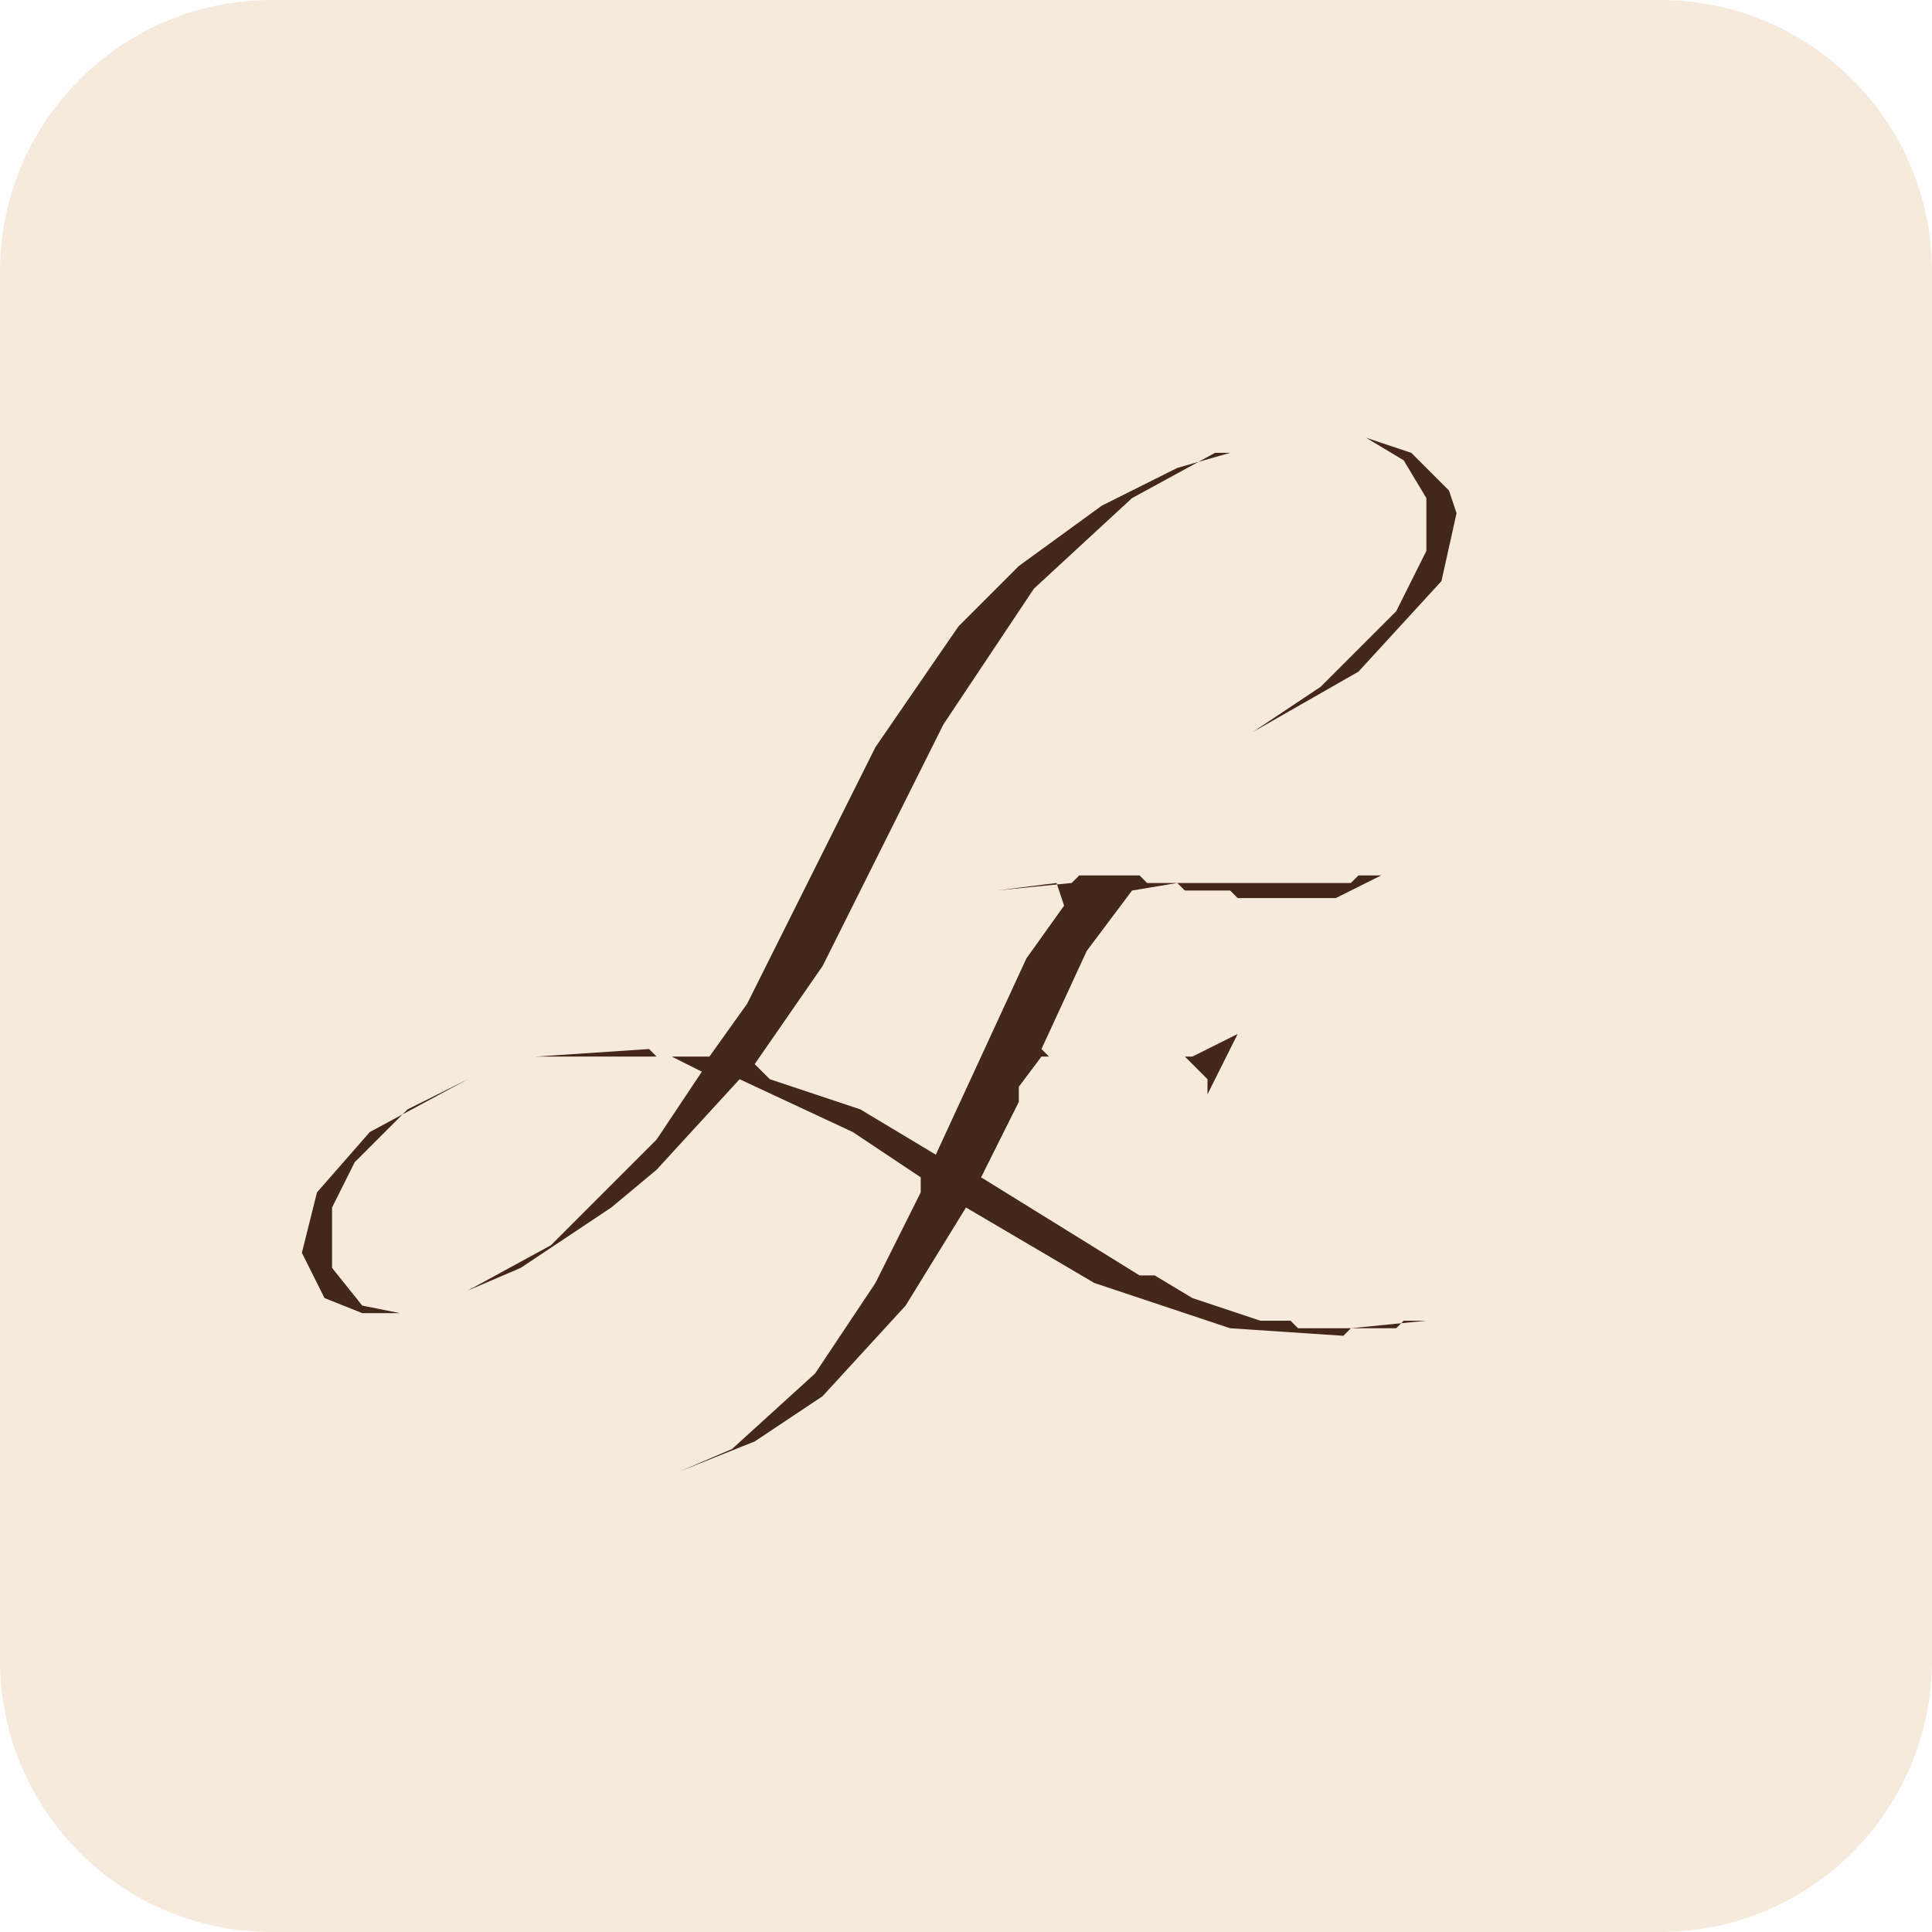
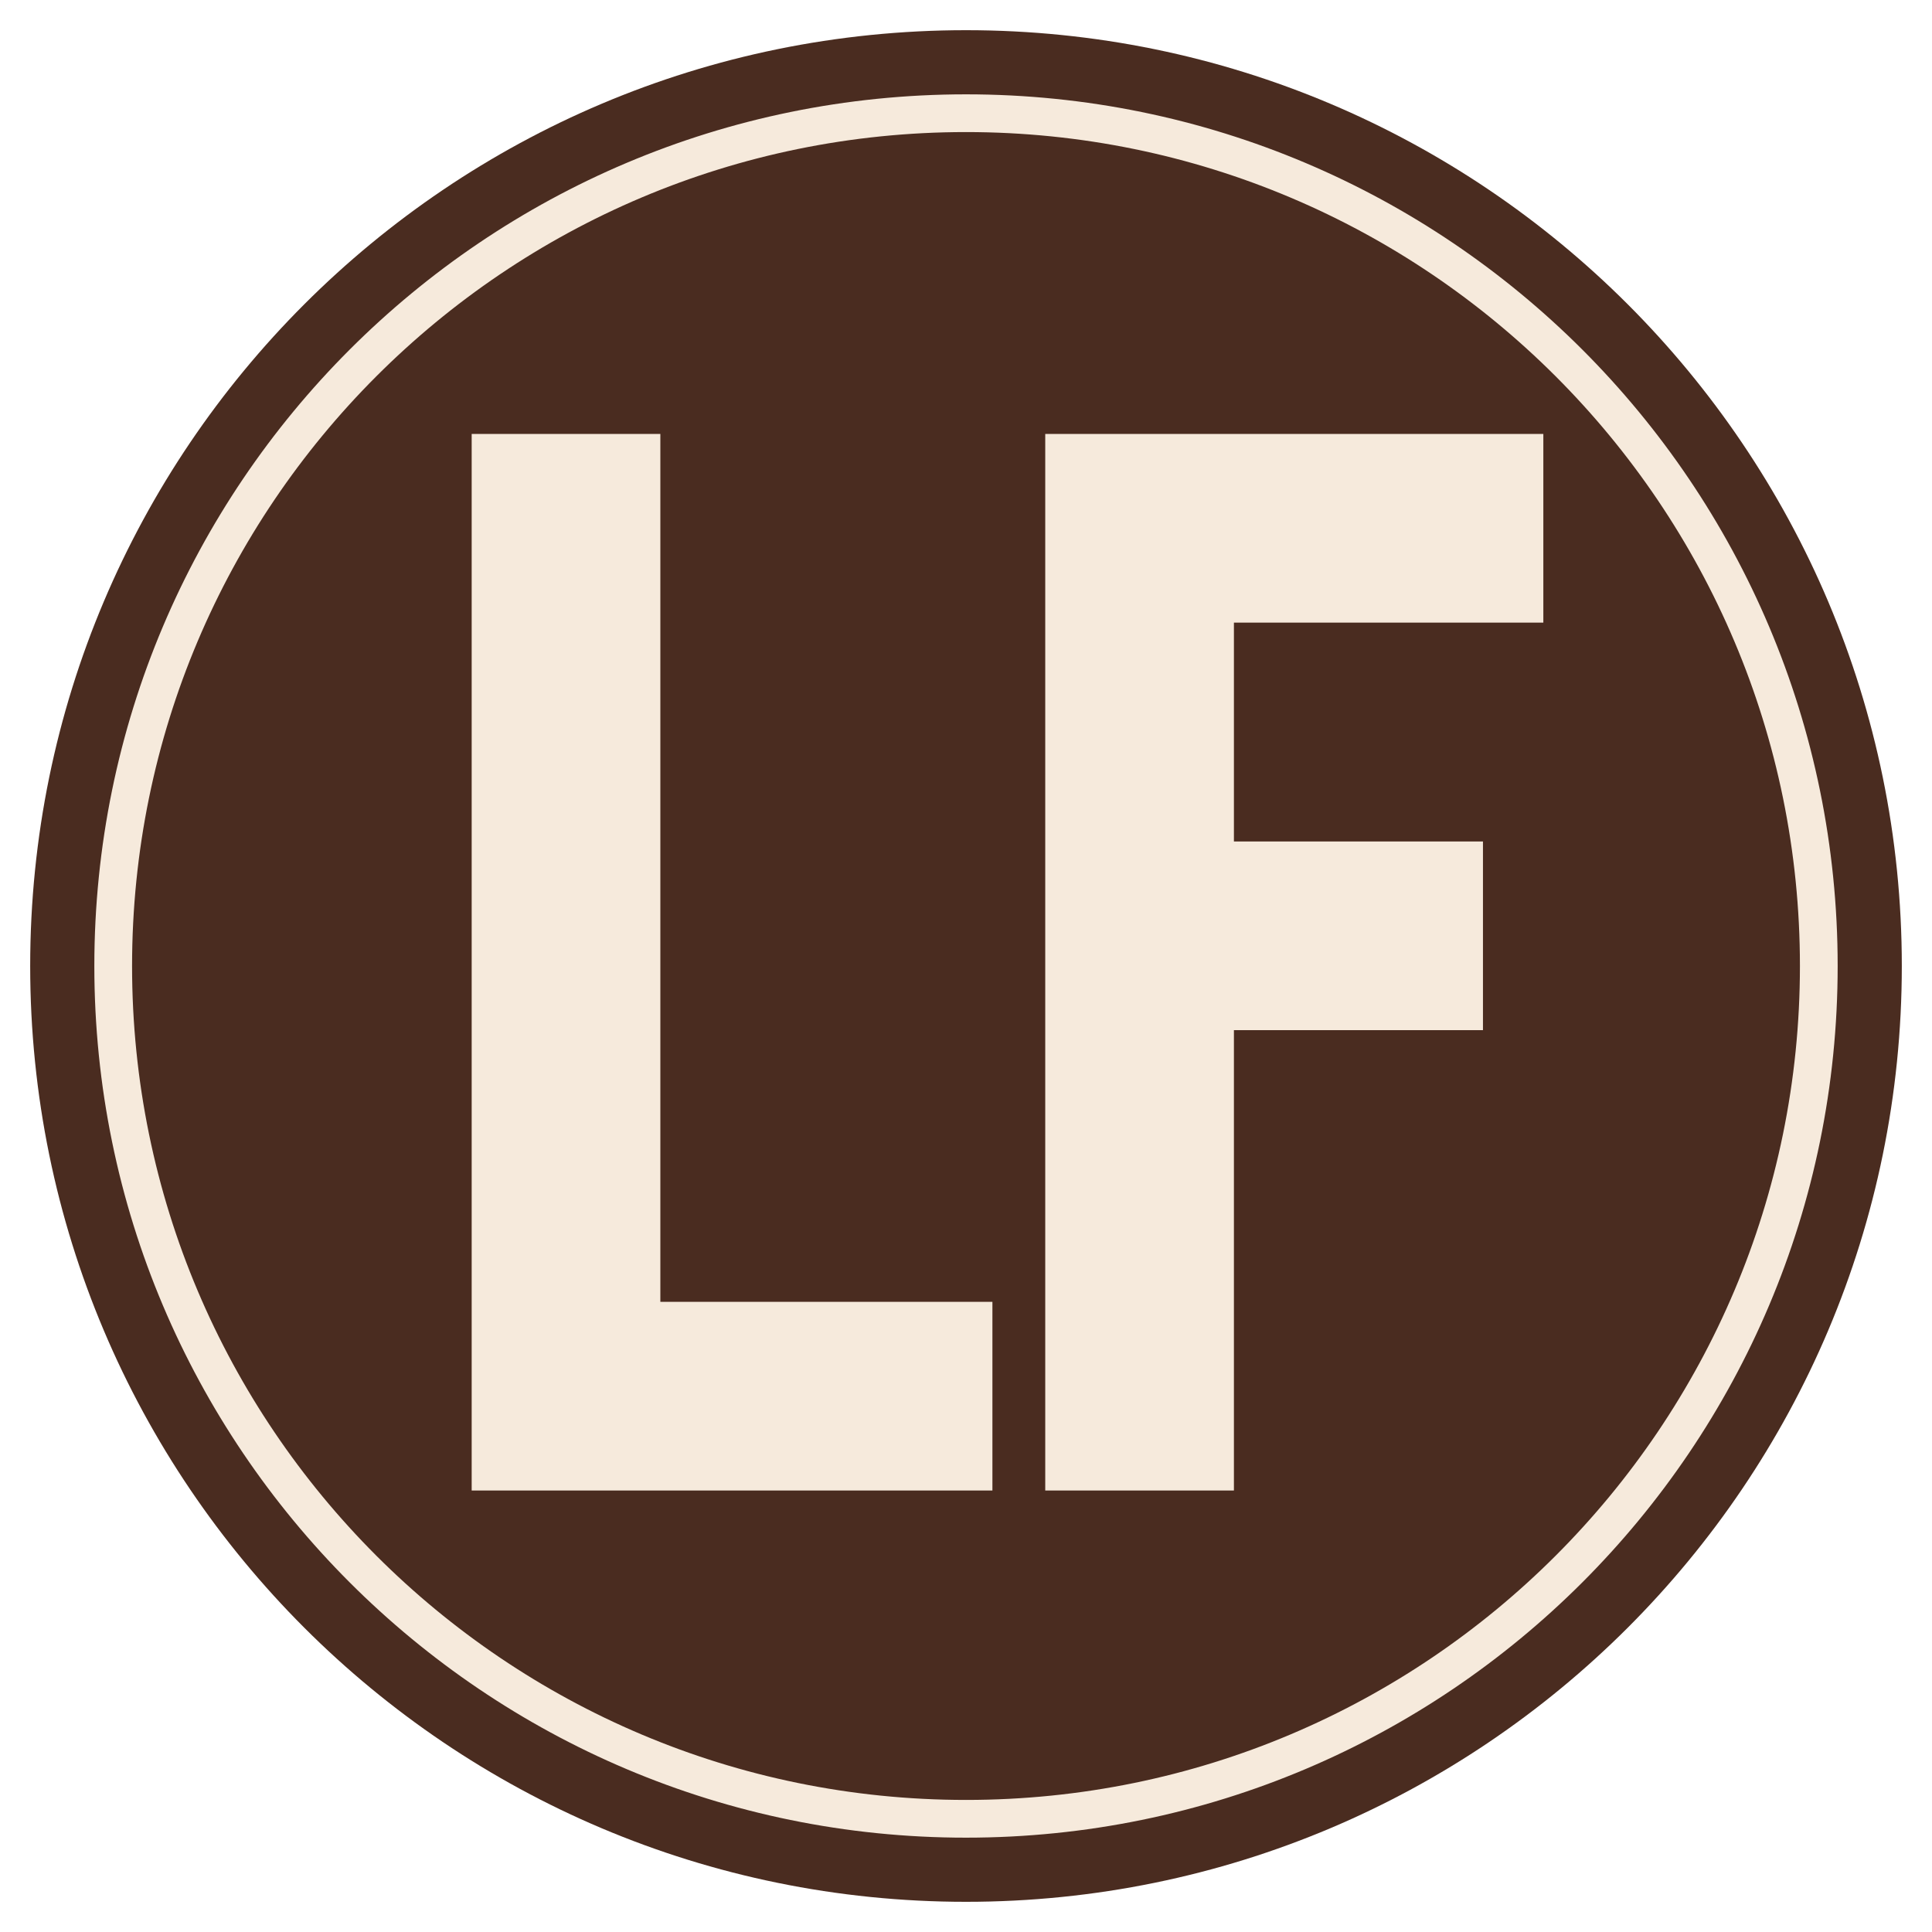
<svg xmlns="http://www.w3.org/2000/svg" viewBox="0 0 256 256">
-   <rect width="256" height="256" rx="36" fill="#f6eadc" />
-   <path d="M62,143 49,150 42,158 40,166 43,172 48,174 53,174 48,173 44,168 44,160 47,154 54,147Z M163,60 156,62 146,67 135,75 127,83 116,99 99,133 94,140 87,140 86,139 71,140 89,140 93,142 87,151 73,165 62,171 69,168 81,160 87,155 98,143 113,150 122,156 122,158 116,170 108,182 97,192 90,195 100,191 109,185 120,173 128,160 145,170 163,176 178,177 179,176 189,175 186,175 185,176 172,176 171,175 167,175 158,172 153,169 151,169 130,156 135,146 135,144 138,140 157,140 160,143 160,147 160,145 164,137 158,140 139,140 138,139 144,126 150,118 156,117 157,118 163,118 164,119 177,119 183,116 180,116 179,117 152,117 151,116 143,116 142,117 132,118 140,117 141,120 136,127 124,153 114,147 102,143 100,141 109,128 125,96 137,78 150,66 161,60Z M187,60 181,58 170,58 181,58 186,61 189,66 189,73 185,81 175,91 166,97 180,89 191,77 193,68 192,65Z" fill="#432719" fill-rule="evenodd" />
+   <circle cx="128" cy="128" r="124" fill="#4a2c20" />
+   <circle cx="128" cy="128" r="113" fill="none" stroke="#f6eadc" stroke-width="5" />
+   <g fill="none" stroke="#f6eadc" stroke-width="25" stroke-linecap="square" stroke-linejoin="miter">
+     <path d="M75 70 V185 H119" />
+     <path d="M151 185 V70 H192 M151 124 H184" />
+   </g>
</svg>
